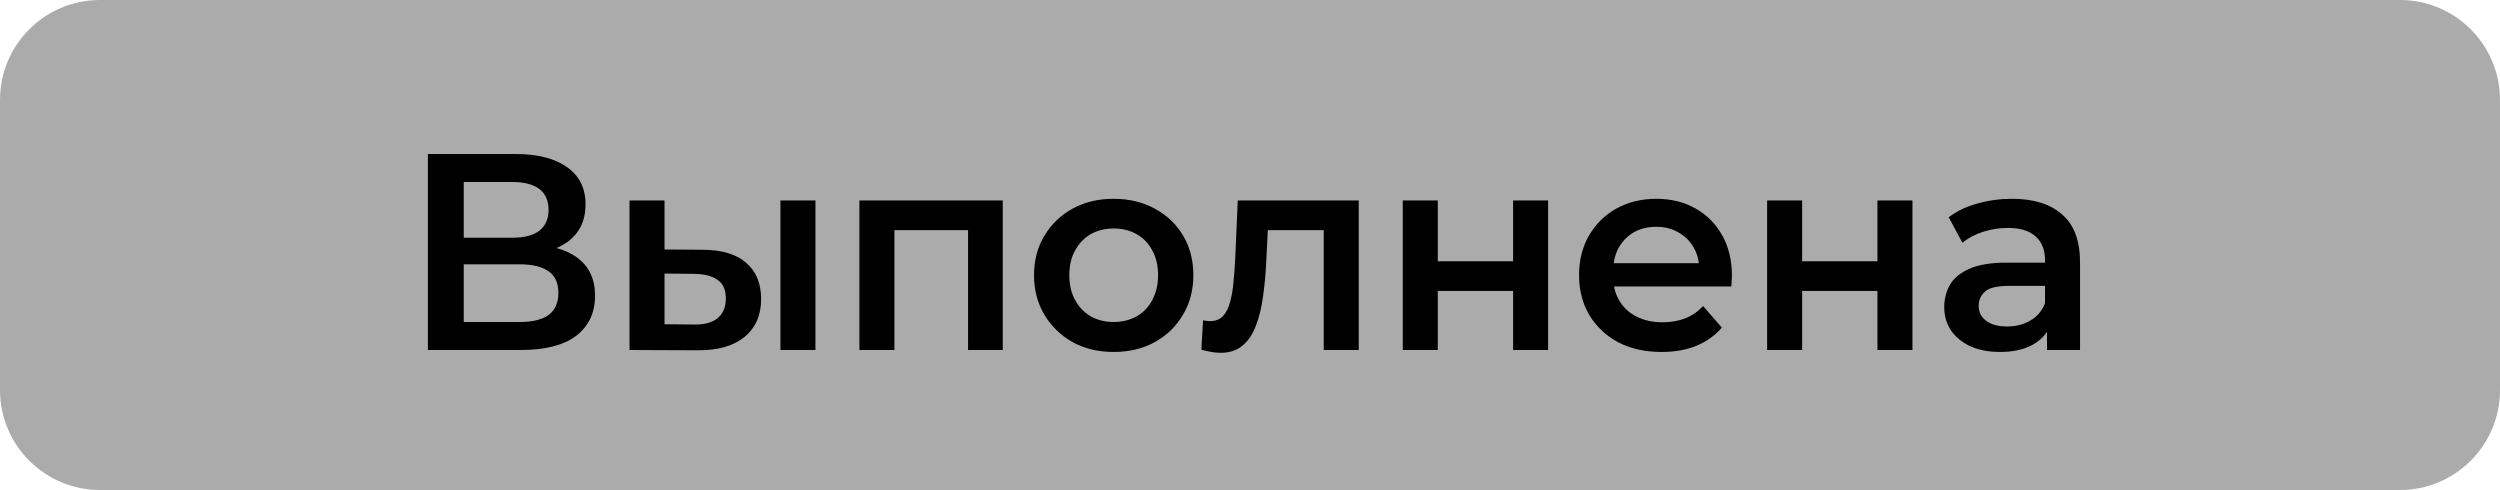
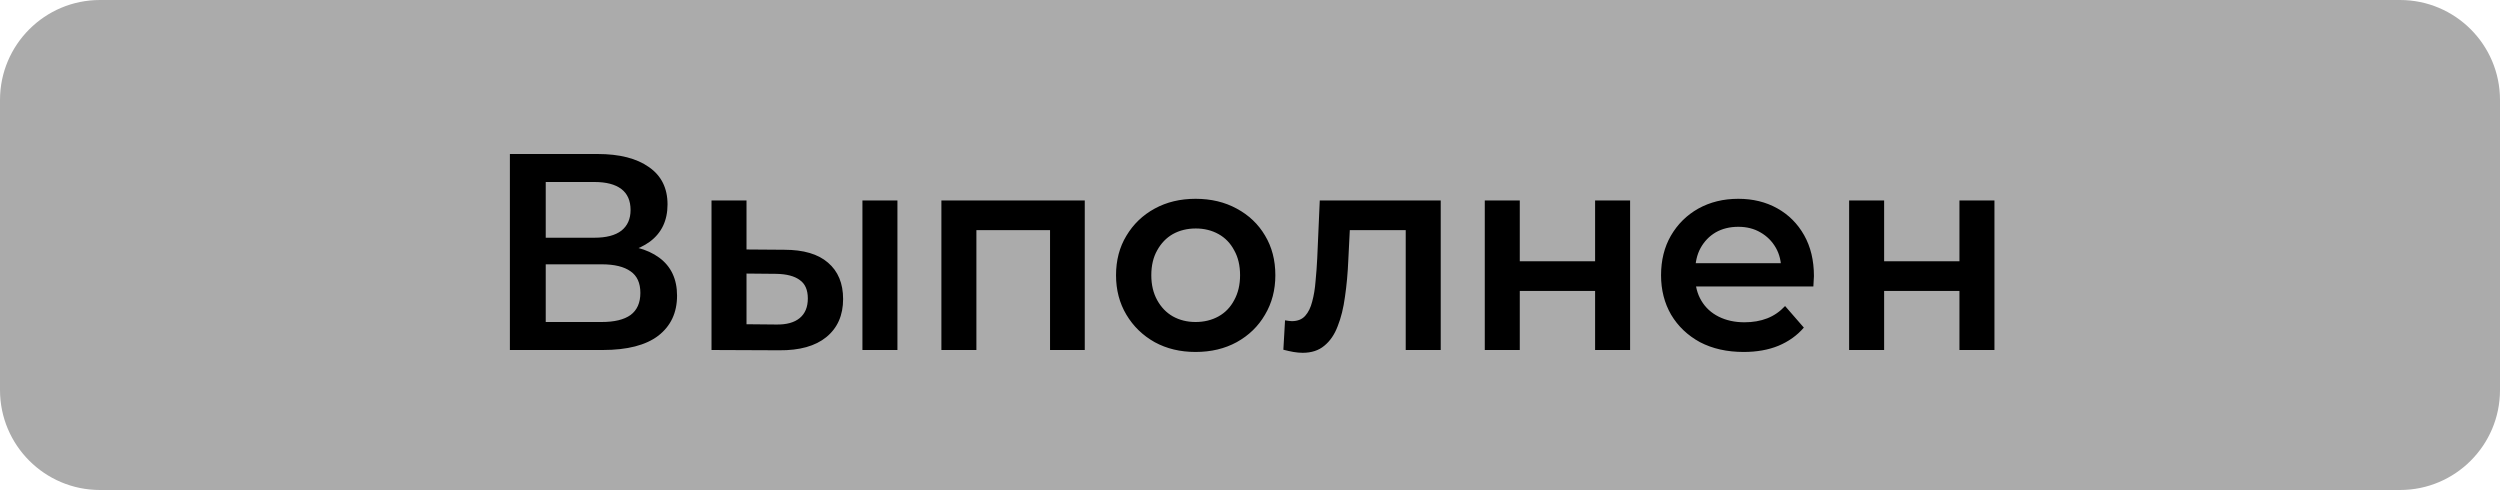
<svg xmlns="http://www.w3.org/2000/svg" width="250" height="49" viewBox="0 0 250 49" fill="none">
  <rect width="250" height="49" rx="10" fill="#ABABAB" />
-   <path d="M42.789 35V15.4H51.553C53.756 15.4 55.473 15.839 56.705 16.716C57.937 17.575 58.553 18.816 58.553 20.44C58.553 22.045 57.965 23.287 56.789 24.164C55.613 25.023 54.064 25.452 52.141 25.452L52.645 24.444C54.829 24.444 56.519 24.883 57.713 25.76C58.908 26.637 59.505 27.907 59.505 29.568C59.505 31.267 58.88 32.601 57.629 33.572C56.379 34.524 54.531 35 52.085 35H42.789ZM46.373 32.2H51.973C53.242 32.2 54.204 31.967 54.857 31.5C55.511 31.015 55.837 30.277 55.837 29.288C55.837 28.299 55.511 27.58 54.857 27.132C54.204 26.665 53.242 26.432 51.973 26.432H46.373V32.2ZM46.373 23.772H51.245C52.421 23.772 53.317 23.539 53.933 23.072C54.549 22.587 54.857 21.896 54.857 21C54.857 20.067 54.549 19.367 53.933 18.9C53.317 18.433 52.421 18.2 51.245 18.2H46.373V23.772ZM78.044 35V20.048H81.544V35H78.044ZM70.232 24.976C72.154 24.976 73.611 25.405 74.6 26.264C75.608 27.123 76.112 28.336 76.112 29.904C76.112 31.528 75.552 32.797 74.432 33.712C73.331 34.608 71.763 35.047 69.728 35.028L62.952 35V20.048H66.452V24.948L70.232 24.976ZM69.42 32.452C70.447 32.471 71.231 32.256 71.772 31.808C72.313 31.36 72.584 30.707 72.584 29.848C72.584 28.989 72.313 28.373 71.772 28C71.249 27.608 70.465 27.403 69.42 27.384L66.452 27.356V32.424L69.42 32.452ZM85.941 35V20.048H100.277V35H96.805V22.204L97.617 23.016H88.629L89.441 22.204V35H85.941ZM111.355 35.196C109.825 35.196 108.462 34.869 107.267 34.216C106.073 33.544 105.13 32.629 104.439 31.472C103.749 30.315 103.403 28.999 103.403 27.524C103.403 26.031 103.749 24.715 104.439 23.576C105.13 22.419 106.073 21.513 107.267 20.86C108.462 20.207 109.825 19.88 111.355 19.88C112.905 19.88 114.277 20.207 115.471 20.86C116.685 21.513 117.627 22.409 118.299 23.548C118.99 24.687 119.335 26.012 119.335 27.524C119.335 28.999 118.99 30.315 118.299 31.472C117.627 32.629 116.685 33.544 115.471 34.216C114.277 34.869 112.905 35.196 111.355 35.196ZM111.355 32.2C112.214 32.2 112.979 32.013 113.651 31.64C114.323 31.267 114.846 30.725 115.219 30.016C115.611 29.307 115.807 28.476 115.807 27.524C115.807 26.553 115.611 25.723 115.219 25.032C114.846 24.323 114.323 23.781 113.651 23.408C112.979 23.035 112.223 22.848 111.383 22.848C110.525 22.848 109.759 23.035 109.087 23.408C108.434 23.781 107.911 24.323 107.519 25.032C107.127 25.723 106.931 26.553 106.931 27.524C106.931 28.476 107.127 29.307 107.519 30.016C107.911 30.725 108.434 31.267 109.087 31.64C109.759 32.013 110.515 32.2 111.355 32.2ZM120.137 34.972L120.305 32.032C120.435 32.051 120.557 32.069 120.669 32.088C120.781 32.107 120.883 32.116 120.977 32.116C121.555 32.116 122.003 31.939 122.321 31.584C122.638 31.229 122.871 30.753 123.021 30.156C123.189 29.54 123.301 28.859 123.357 28.112C123.431 27.347 123.487 26.581 123.525 25.816L123.777 20.048H135.873V35H132.373V22.064L133.185 23.016H126.073L126.829 22.036L126.633 25.984C126.577 27.309 126.465 28.541 126.297 29.68C126.147 30.8 125.905 31.78 125.569 32.62C125.251 33.46 124.803 34.113 124.225 34.58C123.665 35.047 122.946 35.28 122.069 35.28C121.789 35.28 121.481 35.252 121.145 35.196C120.827 35.14 120.491 35.065 120.137 34.972ZM140.278 35V20.048H143.778V26.124H151.31V20.048H154.81V35H151.31V29.092H143.778V35H140.278ZM166.165 35.196C164.504 35.196 163.048 34.869 161.797 34.216C160.565 33.544 159.604 32.629 158.913 31.472C158.241 30.315 157.905 28.999 157.905 27.524C157.905 26.031 158.232 24.715 158.885 23.576C159.557 22.419 160.472 21.513 161.629 20.86C162.805 20.207 164.14 19.88 165.633 19.88C167.089 19.88 168.386 20.197 169.525 20.832C170.664 21.467 171.56 22.363 172.213 23.52C172.866 24.677 173.193 26.04 173.193 27.608C173.193 27.757 173.184 27.925 173.165 28.112C173.165 28.299 173.156 28.476 173.137 28.644H160.677V26.32H171.289L169.917 27.048C169.936 26.189 169.758 25.433 169.385 24.78C169.012 24.127 168.498 23.613 167.845 23.24C167.21 22.867 166.473 22.68 165.633 22.68C164.774 22.68 164.018 22.867 163.365 23.24C162.73 23.613 162.226 24.136 161.853 24.808C161.498 25.461 161.321 26.236 161.321 27.132V27.692C161.321 28.588 161.526 29.381 161.937 30.072C162.348 30.763 162.926 31.295 163.673 31.668C164.42 32.041 165.278 32.228 166.249 32.228C167.089 32.228 167.845 32.097 168.517 31.836C169.189 31.575 169.786 31.164 170.309 30.604L172.185 32.76C171.513 33.544 170.664 34.151 169.637 34.58C168.629 34.991 167.472 35.196 166.165 35.196ZM176.713 35V20.048H180.213V26.124H187.745V20.048H191.245V35H187.745V29.092H180.213V35H176.713ZM204.7 35V31.976L204.504 31.332V26.04C204.504 25.013 204.196 24.22 203.58 23.66C202.964 23.081 202.03 22.792 200.78 22.792C199.94 22.792 199.109 22.923 198.288 23.184C197.485 23.445 196.804 23.809 196.244 24.276L194.872 21.728C195.674 21.112 196.626 20.655 197.728 20.356C198.848 20.039 200.005 19.88 201.2 19.88C203.365 19.88 205.036 20.403 206.212 21.448C207.406 22.475 208.004 24.071 208.004 26.236V35H204.7ZM199.996 35.196C198.876 35.196 197.896 35.009 197.056 34.636C196.216 34.244 195.562 33.712 195.096 33.04C194.648 32.349 194.424 31.575 194.424 30.716C194.424 29.876 194.62 29.12 195.012 28.448C195.422 27.776 196.085 27.244 197 26.852C197.914 26.46 199.128 26.264 200.64 26.264H204.98V28.588H200.892C199.697 28.588 198.894 28.784 198.484 29.176C198.073 29.549 197.868 30.016 197.868 30.576C197.868 31.211 198.12 31.715 198.624 32.088C199.128 32.461 199.828 32.648 200.724 32.648C201.582 32.648 202.348 32.452 203.02 32.06C203.71 31.668 204.205 31.089 204.504 30.324L205.092 32.424C204.756 33.301 204.149 33.983 203.272 34.468C202.413 34.953 201.321 35.196 199.996 35.196Z" fill="black" />
+   <path d="M50.989 35V15.4H59.753C61.955 15.4 63.673 15.839 64.905 16.716C66.137 17.575 66.753 18.816 66.753 20.44C66.753 22.045 66.165 23.287 64.989 24.164C63.813 25.023 62.263 25.452 60.341 25.452L60.845 24.444C63.029 24.444 64.718 24.883 65.913 25.76C67.107 26.637 67.705 27.907 67.705 29.568C67.705 31.267 67.079 32.601 65.829 33.572C64.578 34.524 62.73 35 60.285 35H50.989ZM54.573 32.2H60.173C61.442 32.2 62.403 31.967 63.057 31.5C63.71 31.015 64.037 30.277 64.037 29.288C64.037 28.299 63.71 27.58 63.057 27.132C62.403 26.665 61.442 26.432 60.173 26.432H54.573V32.2ZM54.573 23.772H59.445C60.621 23.772 61.517 23.539 62.133 23.072C62.749 22.587 63.057 21.896 63.057 21C63.057 20.067 62.749 19.367 62.133 18.9C61.517 18.433 60.621 18.2 59.445 18.2H54.573V23.772ZM86.243 35V20.048H89.743V35H86.243ZM78.431 24.976C80.354 24.976 81.81 25.405 82.799 26.264C83.807 27.123 84.311 28.336 84.311 29.904C84.311 31.528 83.751 32.797 82.631 33.712C81.53 34.608 79.962 35.047 77.927 35.028L71.151 35V20.048H74.651V24.948L78.431 24.976ZM77.619 32.452C78.646 32.471 79.43 32.256 79.971 31.808C80.513 31.36 80.783 30.707 80.783 29.848C80.783 28.989 80.513 28.373 79.971 28C79.449 27.608 78.665 27.403 77.619 27.384L74.651 27.356V32.424L77.619 32.452ZM94.14 35V20.048H108.476V35H105.004V22.204L105.816 23.016H96.828L97.64 22.204V35H94.14ZM119.555 35.196C118.024 35.196 116.661 34.869 115.467 34.216C114.272 33.544 113.329 32.629 112.639 31.472C111.948 30.315 111.603 28.999 111.603 27.524C111.603 26.031 111.948 24.715 112.639 23.576C113.329 22.419 114.272 21.513 115.467 20.86C116.661 20.207 118.024 19.88 119.555 19.88C121.104 19.88 122.476 20.207 123.671 20.86C124.884 21.513 125.827 22.409 126.499 23.548C127.189 24.687 127.535 26.012 127.535 27.524C127.535 28.999 127.189 30.315 126.499 31.472C125.827 32.629 124.884 33.544 123.671 34.216C122.476 34.869 121.104 35.196 119.555 35.196ZM119.555 32.2C120.413 32.2 121.179 32.013 121.851 31.64C122.523 31.267 123.045 30.725 123.419 30.016C123.811 29.307 124.007 28.476 124.007 27.524C124.007 26.553 123.811 25.723 123.419 25.032C123.045 24.323 122.523 23.781 121.851 23.408C121.179 23.035 120.423 22.848 119.583 22.848C118.724 22.848 117.959 23.035 117.287 23.408C116.633 23.781 116.111 24.323 115.719 25.032C115.327 25.723 115.131 26.553 115.131 27.524C115.131 28.476 115.327 29.307 115.719 30.016C116.111 30.725 116.633 31.267 117.287 31.64C117.959 32.013 118.715 32.2 119.555 32.2ZM128.336 34.972L128.504 32.032C128.635 32.051 128.756 32.069 128.868 32.088C128.98 32.107 129.083 32.116 129.176 32.116C129.755 32.116 130.203 31.939 130.52 31.584C130.838 31.229 131.071 30.753 131.22 30.156C131.388 29.54 131.5 28.859 131.556 28.112C131.631 27.347 131.687 26.581 131.724 25.816L131.976 20.048H144.072V35H140.572V22.064L141.384 23.016H134.272L135.028 22.036L134.832 25.984C134.776 27.309 134.664 28.541 134.496 29.68C134.347 30.8 134.104 31.78 133.768 32.62C133.451 33.46 133.003 34.113 132.424 34.58C131.864 35.047 131.146 35.28 130.268 35.28C129.988 35.28 129.68 35.252 129.344 35.196C129.027 35.14 128.691 35.065 128.336 34.972ZM148.478 35V20.048H151.978V26.124H159.51V20.048H163.01V35H159.51V29.092H151.978V35H148.478ZM174.365 35.196C172.703 35.196 171.247 34.869 169.997 34.216C168.765 33.544 167.803 32.629 167.113 31.472C166.441 30.315 166.105 28.999 166.105 27.524C166.105 26.031 166.431 24.715 167.085 23.576C167.757 22.419 168.671 21.513 169.829 20.86C171.005 20.207 172.339 19.88 173.833 19.88C175.289 19.88 176.586 20.197 177.725 20.832C178.863 21.467 179.759 22.363 180.413 23.52C181.066 24.677 181.393 26.04 181.393 27.608C181.393 27.757 181.383 27.925 181.365 28.112C181.365 28.299 181.355 28.476 181.337 28.644H168.877V26.32H179.489L178.117 27.048C178.135 26.189 177.958 25.433 177.585 24.78C177.211 24.127 176.698 23.613 176.045 23.24C175.41 22.867 174.673 22.68 173.833 22.68C172.974 22.68 172.218 22.867 171.565 23.24C170.93 23.613 170.426 24.136 170.053 24.808C169.698 25.461 169.521 26.236 169.521 27.132V27.692C169.521 28.588 169.726 29.381 170.137 30.072C170.547 30.763 171.126 31.295 171.873 31.668C172.619 32.041 173.478 32.228 174.449 32.228C175.289 32.228 176.045 32.097 176.717 31.836C177.389 31.575 177.986 31.164 178.509 30.604L180.385 32.76C179.713 33.544 178.863 34.151 177.837 34.58C176.829 34.991 175.671 35.196 174.365 35.196ZM184.913 35V20.048H188.413V26.124H195.945V20.048H199.445V35H195.945V29.092H188.413V35H184.913Z" fill="black" />
</svg>
